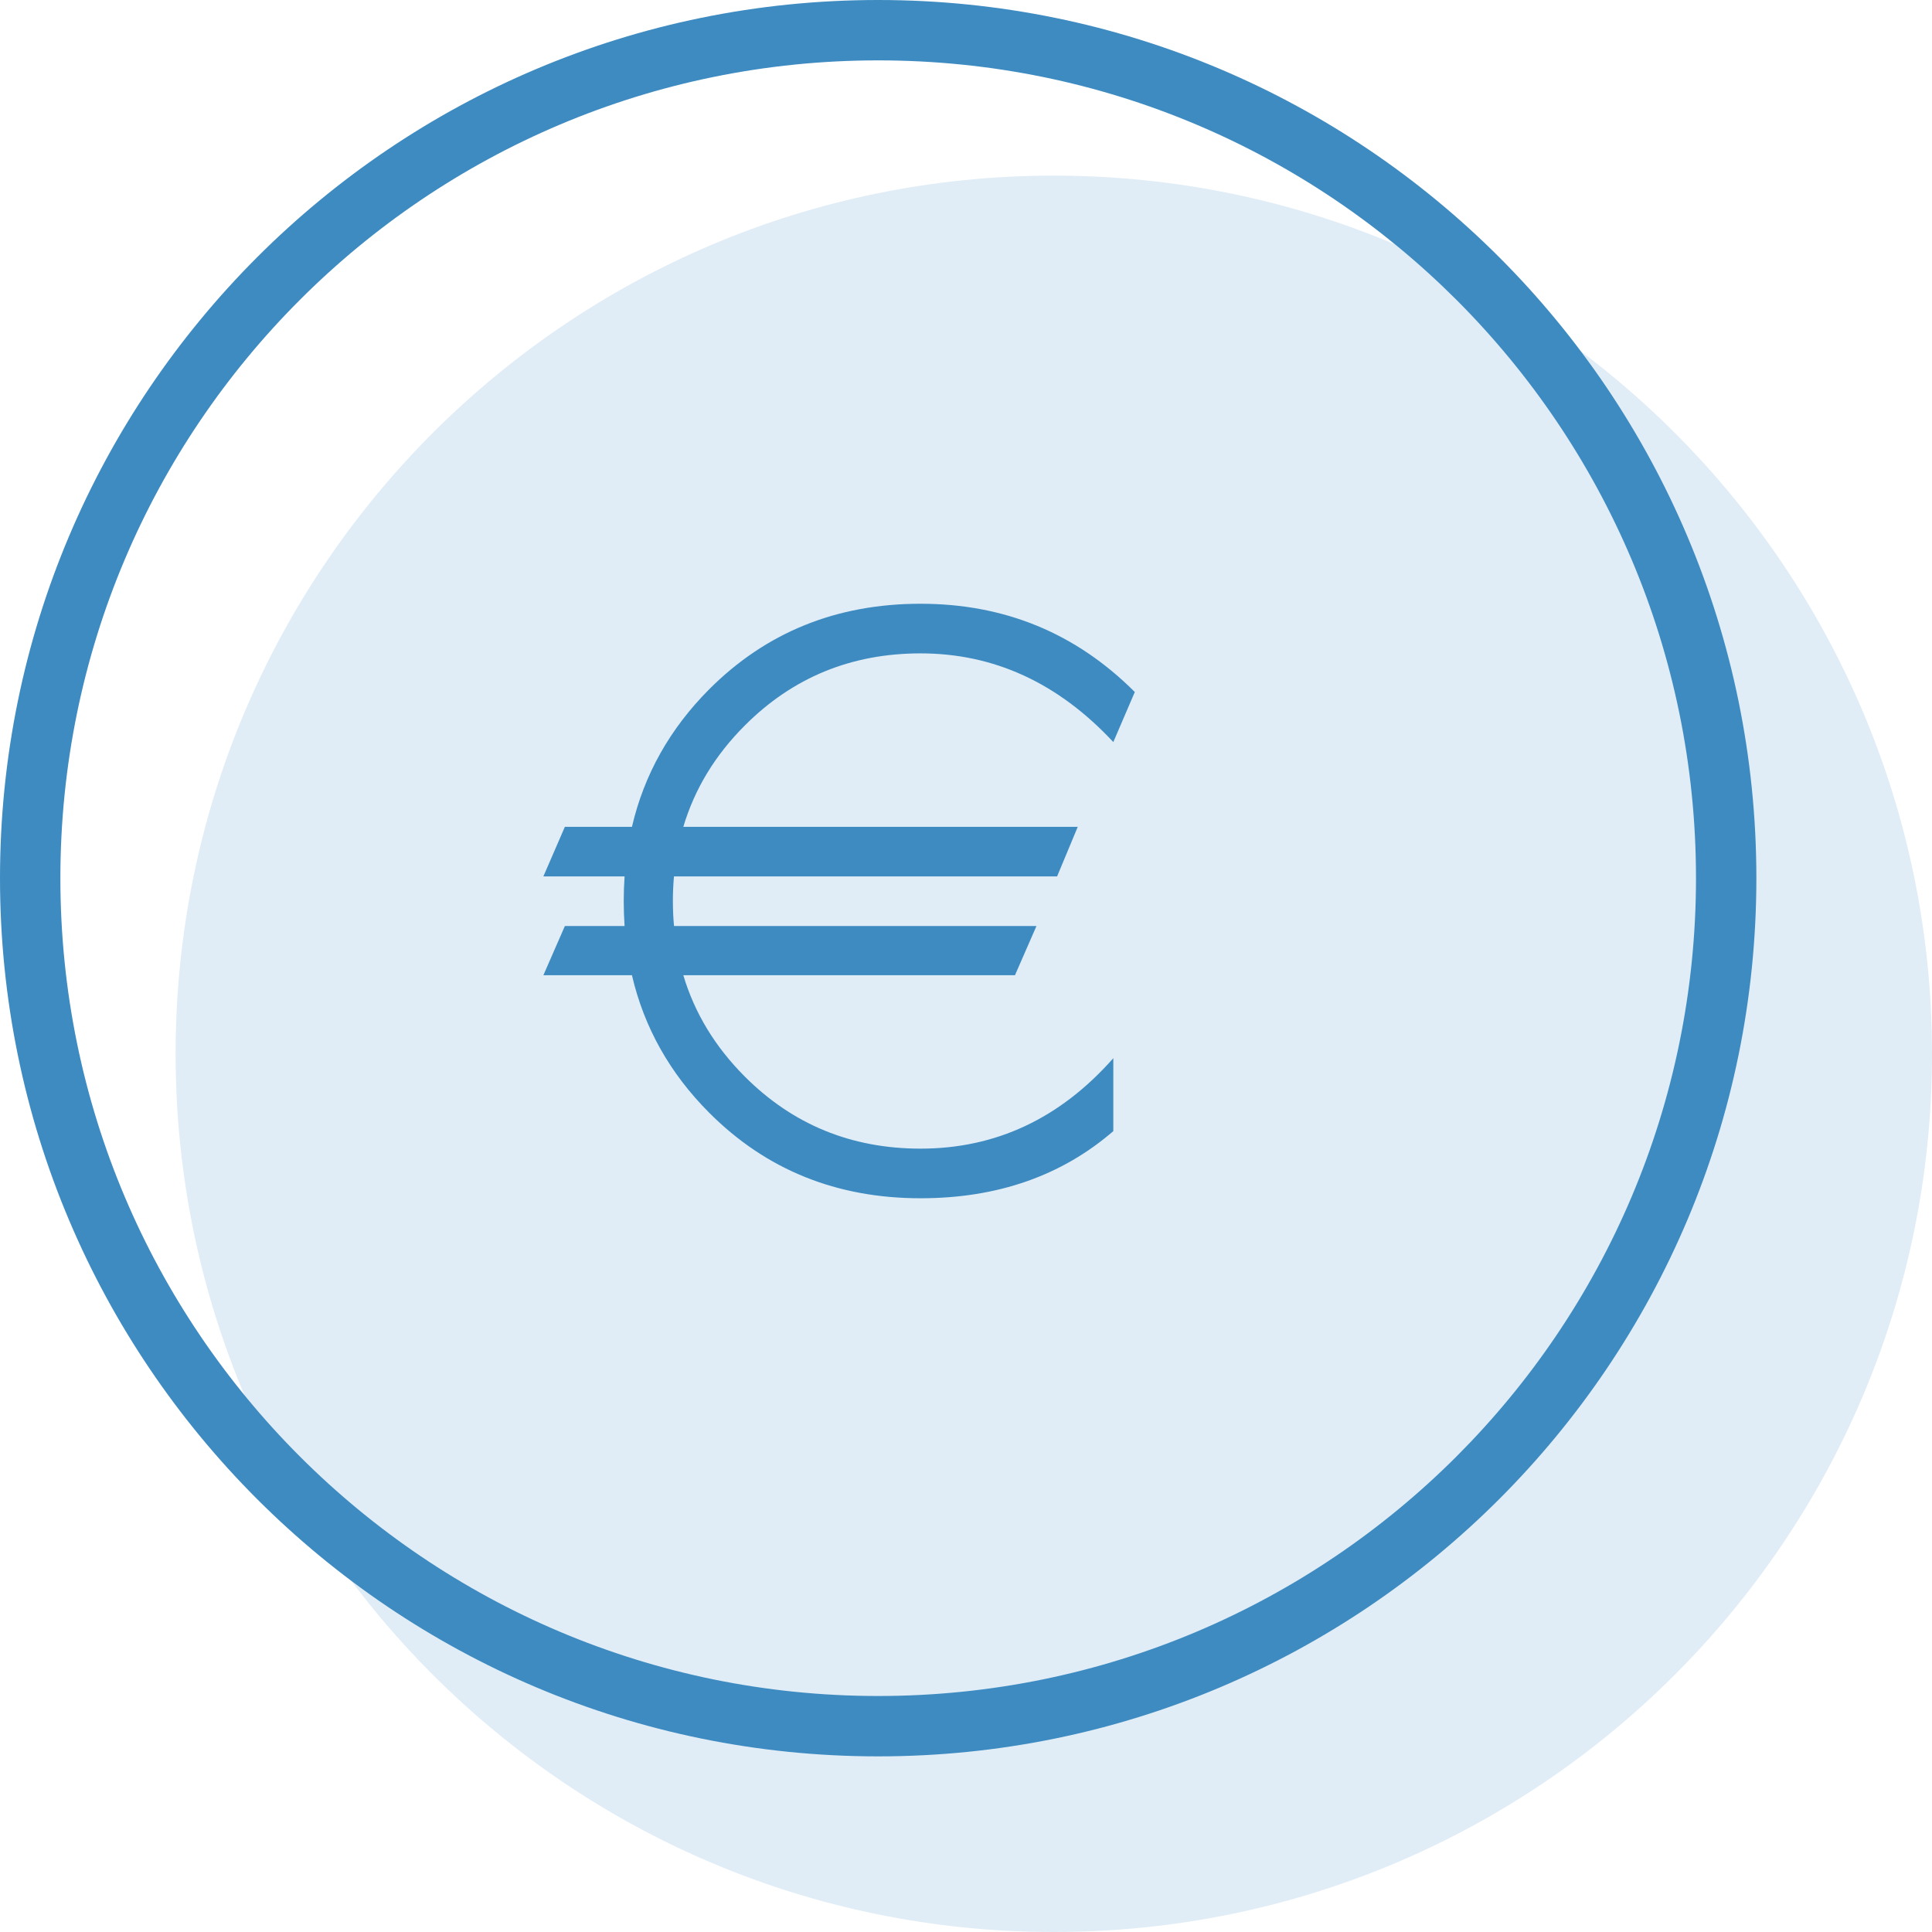
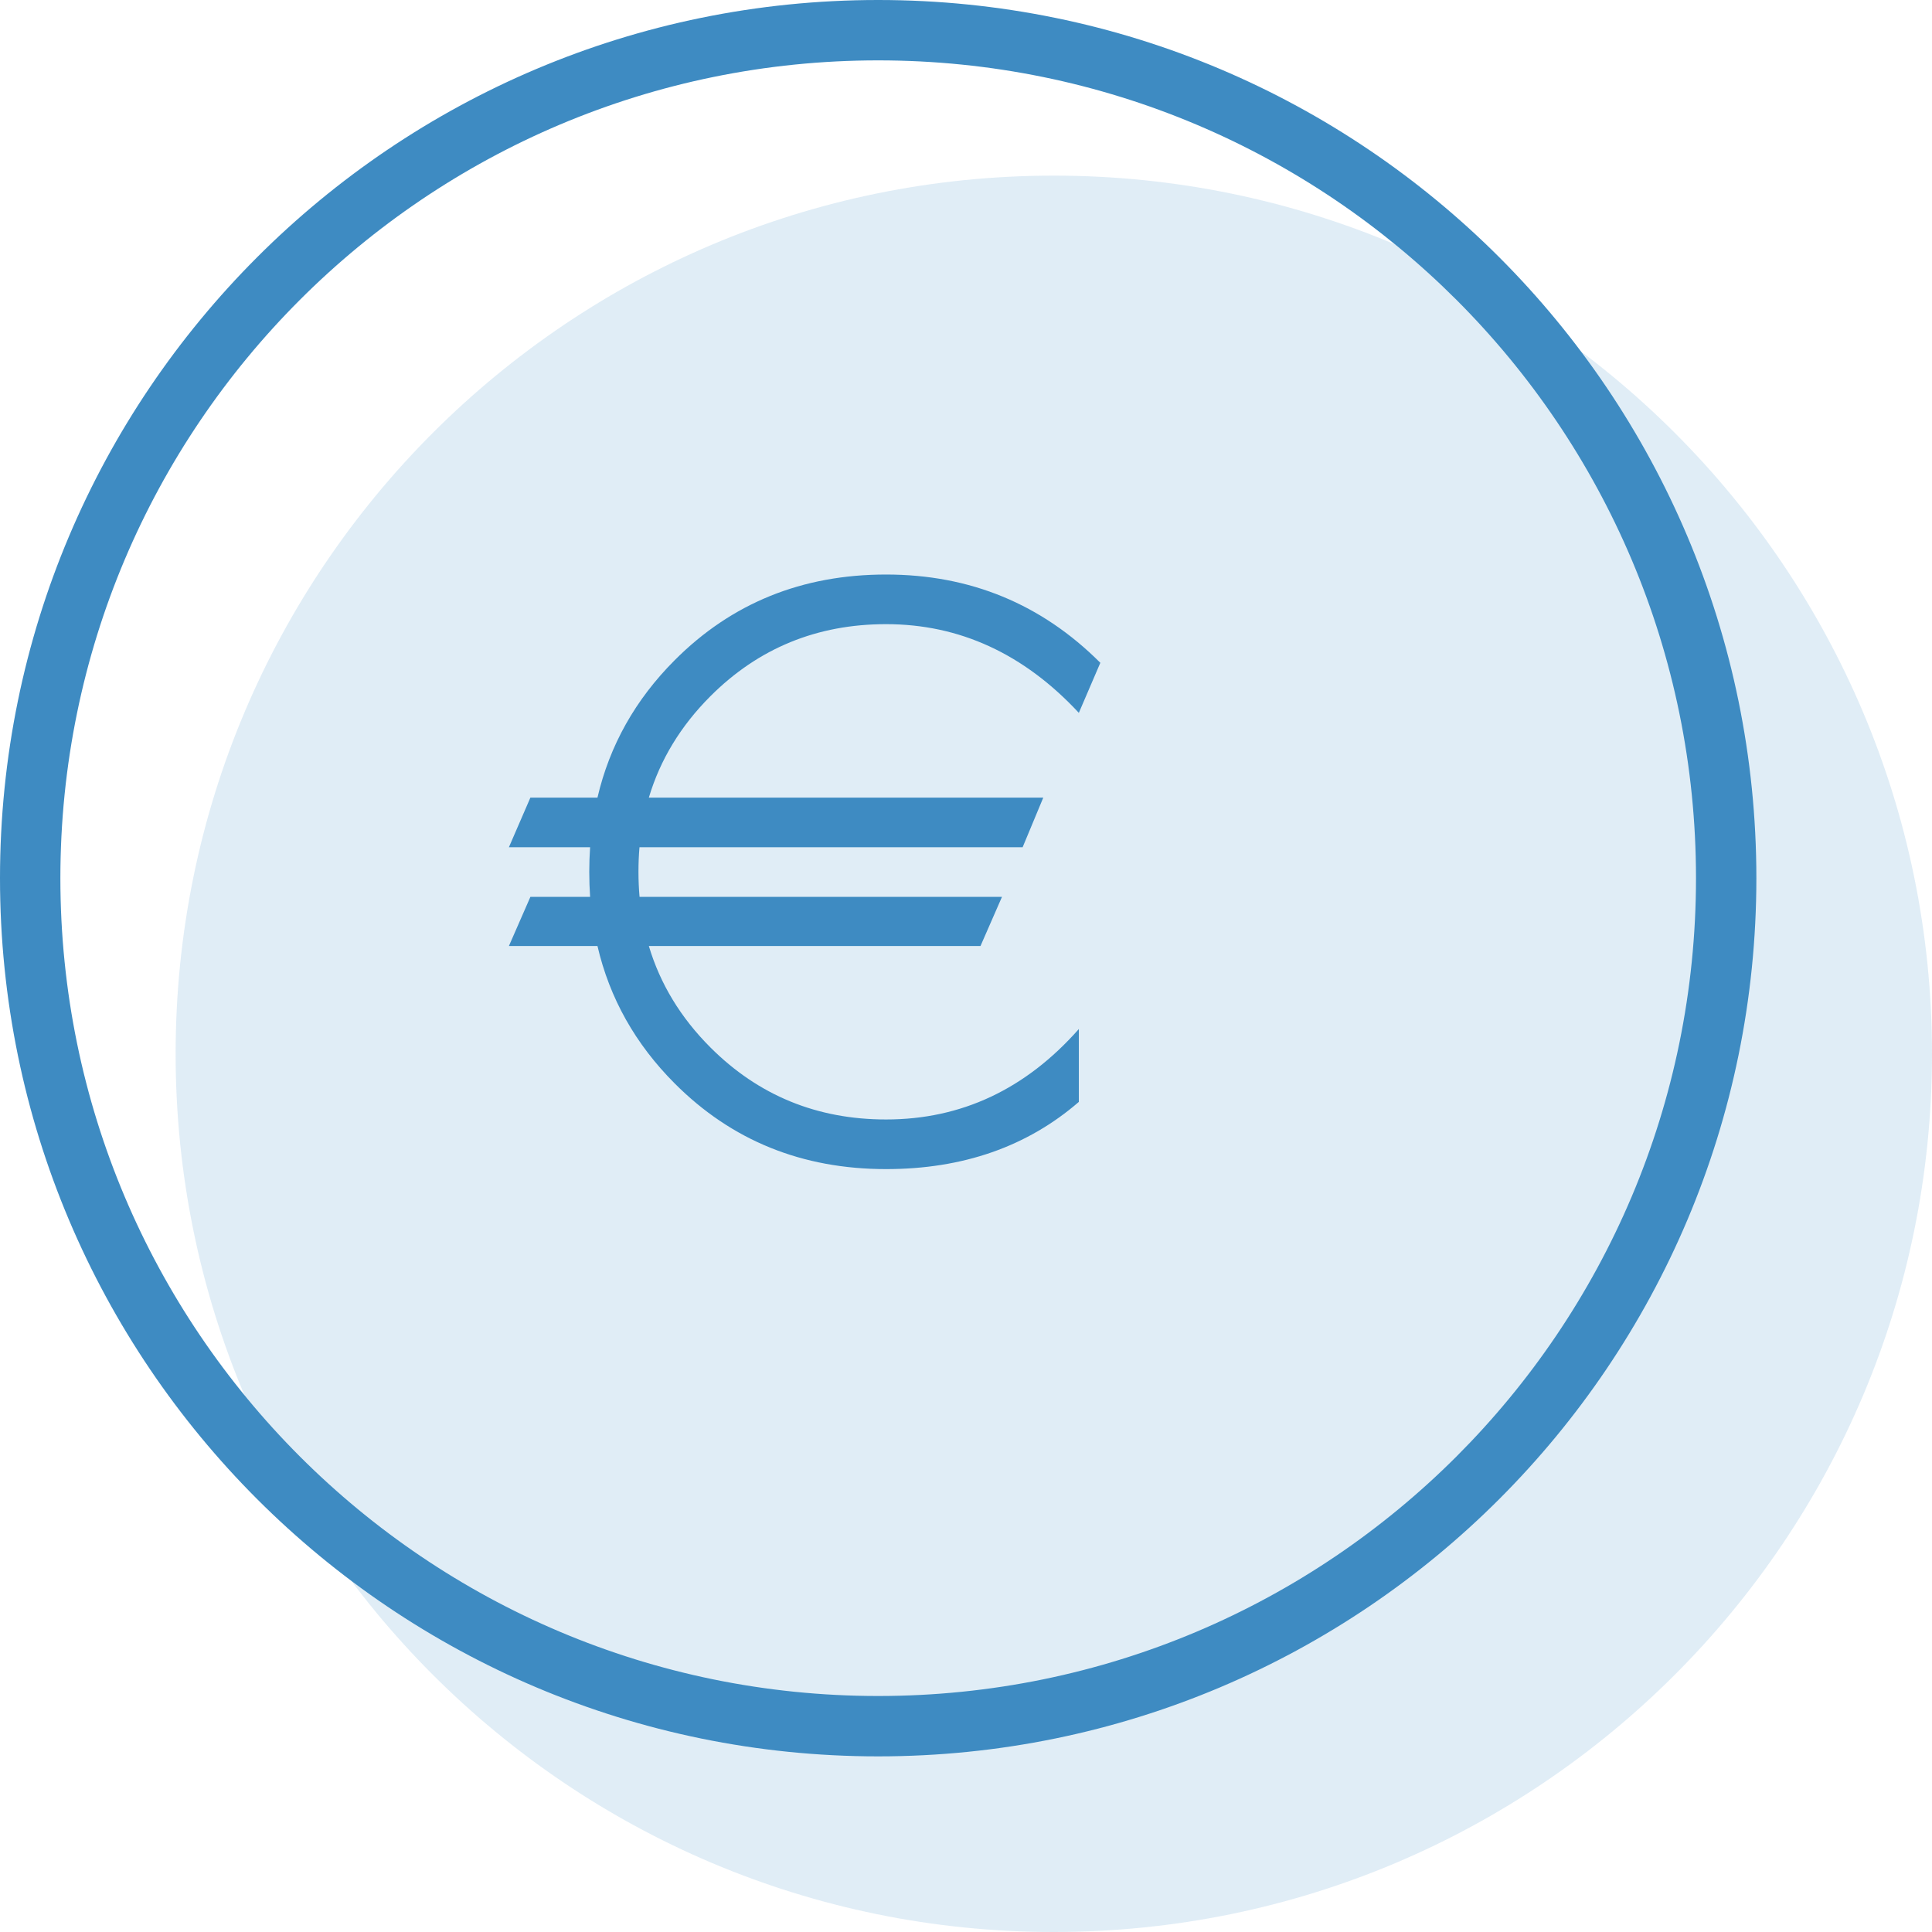
<svg xmlns="http://www.w3.org/2000/svg" width="32px" height="32px" viewBox="0 0 32 32" version="1.1">
  <defs />
  <g id="Page-1" stroke="none" stroke-width="1" fill="none" fill-rule="evenodd">
-     <g id="colored-icons" transform="translate(-84, -319)" fill="#3E8BC2">
-       <g id="total" transform="translate(84, 319)">
+     <g id="colored-icons" transform="translate(-83, -319)" fill="#3E8BC2">
+       <g id="total" transform="translate(83, 319)">
        <rect id="Rectangle-10483-Copy-3" fill-opacity="0.16" x="2.909" y="2.909" width="29.091" height="29.091" rx="21.818" />
        <path d="M1,14.545 L1,14.545 C1,22.028 7.064,28.091 14.545,28.091 C22.028,28.091 28.091,22.027 28.091,14.545 C28.091,7.063 22.027,1 14.545,1 C7.063,1 1,7.064 1,14.545 L1,14.545 Z M0,14.545 C0,6.512 6.51,0 14.545,0 C22.579,0 29.091,6.51 29.091,14.545 C29.091,22.579 22.58,29.091 14.545,29.091 C6.512,29.091 0,22.58 0,14.545 L0,14.545 Z" id="Shape" />
-         <path d="M11.163,14.516 L17.509,14.516 L17.851,13.695 L11.318,13.695 C11.505,13.067 11.845,12.507 12.338,12.015 C13.133,11.219 14.103,10.822 15.247,10.822 C16.464,10.822 17.528,11.312 18.44,12.291 L18.796,11.462 C17.822,10.487 16.639,10 15.247,10 C13.856,10 12.688,10.473 11.745,11.418 C11.095,12.071 10.668,12.83 10.467,13.695 L9.356,13.695 L9,14.516 L10.345,14.516 C10.336,14.65 10.331,14.786 10.331,14.924 C10.331,15.064 10.336,15.202 10.345,15.338 L9.356,15.338 L9,16.153 L10.467,16.153 C10.668,17.018 11.095,17.777 11.745,18.429 C12.688,19.375 13.856,19.847 15.247,19.847 C16.518,19.847 17.582,19.476 18.44,18.735 L18.44,17.527 C17.558,18.526 16.493,19.025 15.247,19.025 C14.103,19.025 13.133,18.628 12.338,17.833 C11.845,17.34 11.505,16.78 11.318,16.153 L16.811,16.153 L17.167,15.338 L11.164,15.338 C11.151,15.203 11.145,15.064 11.145,14.924 C11.145,14.785 11.151,14.65 11.163,14.516 Z" id="€" />
+         <path d="M9.774,14.855 C9.765,14.719 9.76,14.58 9.76,14.44 C9.76,14.302 9.765,14.166 9.774,14.033 L9.774,14.033 L8.429,14.033 L8.785,13.211 L9.896,13.211 C10.097,12.346 10.524,11.587 11.175,10.935 C12.118,9.989 13.285,9.516 14.676,9.516 C16.068,9.516 17.251,10.004 18.225,10.978 L17.869,11.807 C16.958,10.828 15.893,10.338 14.676,10.338 C13.532,10.338 12.562,10.736 11.767,11.531 C11.274,12.024 10.934,12.584 10.747,13.211 L17.28,13.211 L16.938,14.033 L10.592,14.033 C10.58,14.166 10.575,14.302 10.575,14.44 C10.575,14.581 10.581,14.719 10.593,14.855 L16.596,14.855 L16.24,15.669 L10.747,15.669 C10.934,16.296 11.274,16.856 11.767,17.349 C12.562,18.144 13.532,18.542 14.676,18.542 C15.922,18.542 16.987,18.042 17.869,17.044 L17.869,18.251 C17.011,18.993 15.947,19.364 14.676,19.364 C13.285,19.364 12.118,18.891 11.175,17.945 C10.524,17.293 10.097,16.534 9.896,15.669 L8.429,15.669 L8.785,14.855 L9.774,14.855 Z" id="€" />
      </g>
    </g>
  </g>
</svg>
